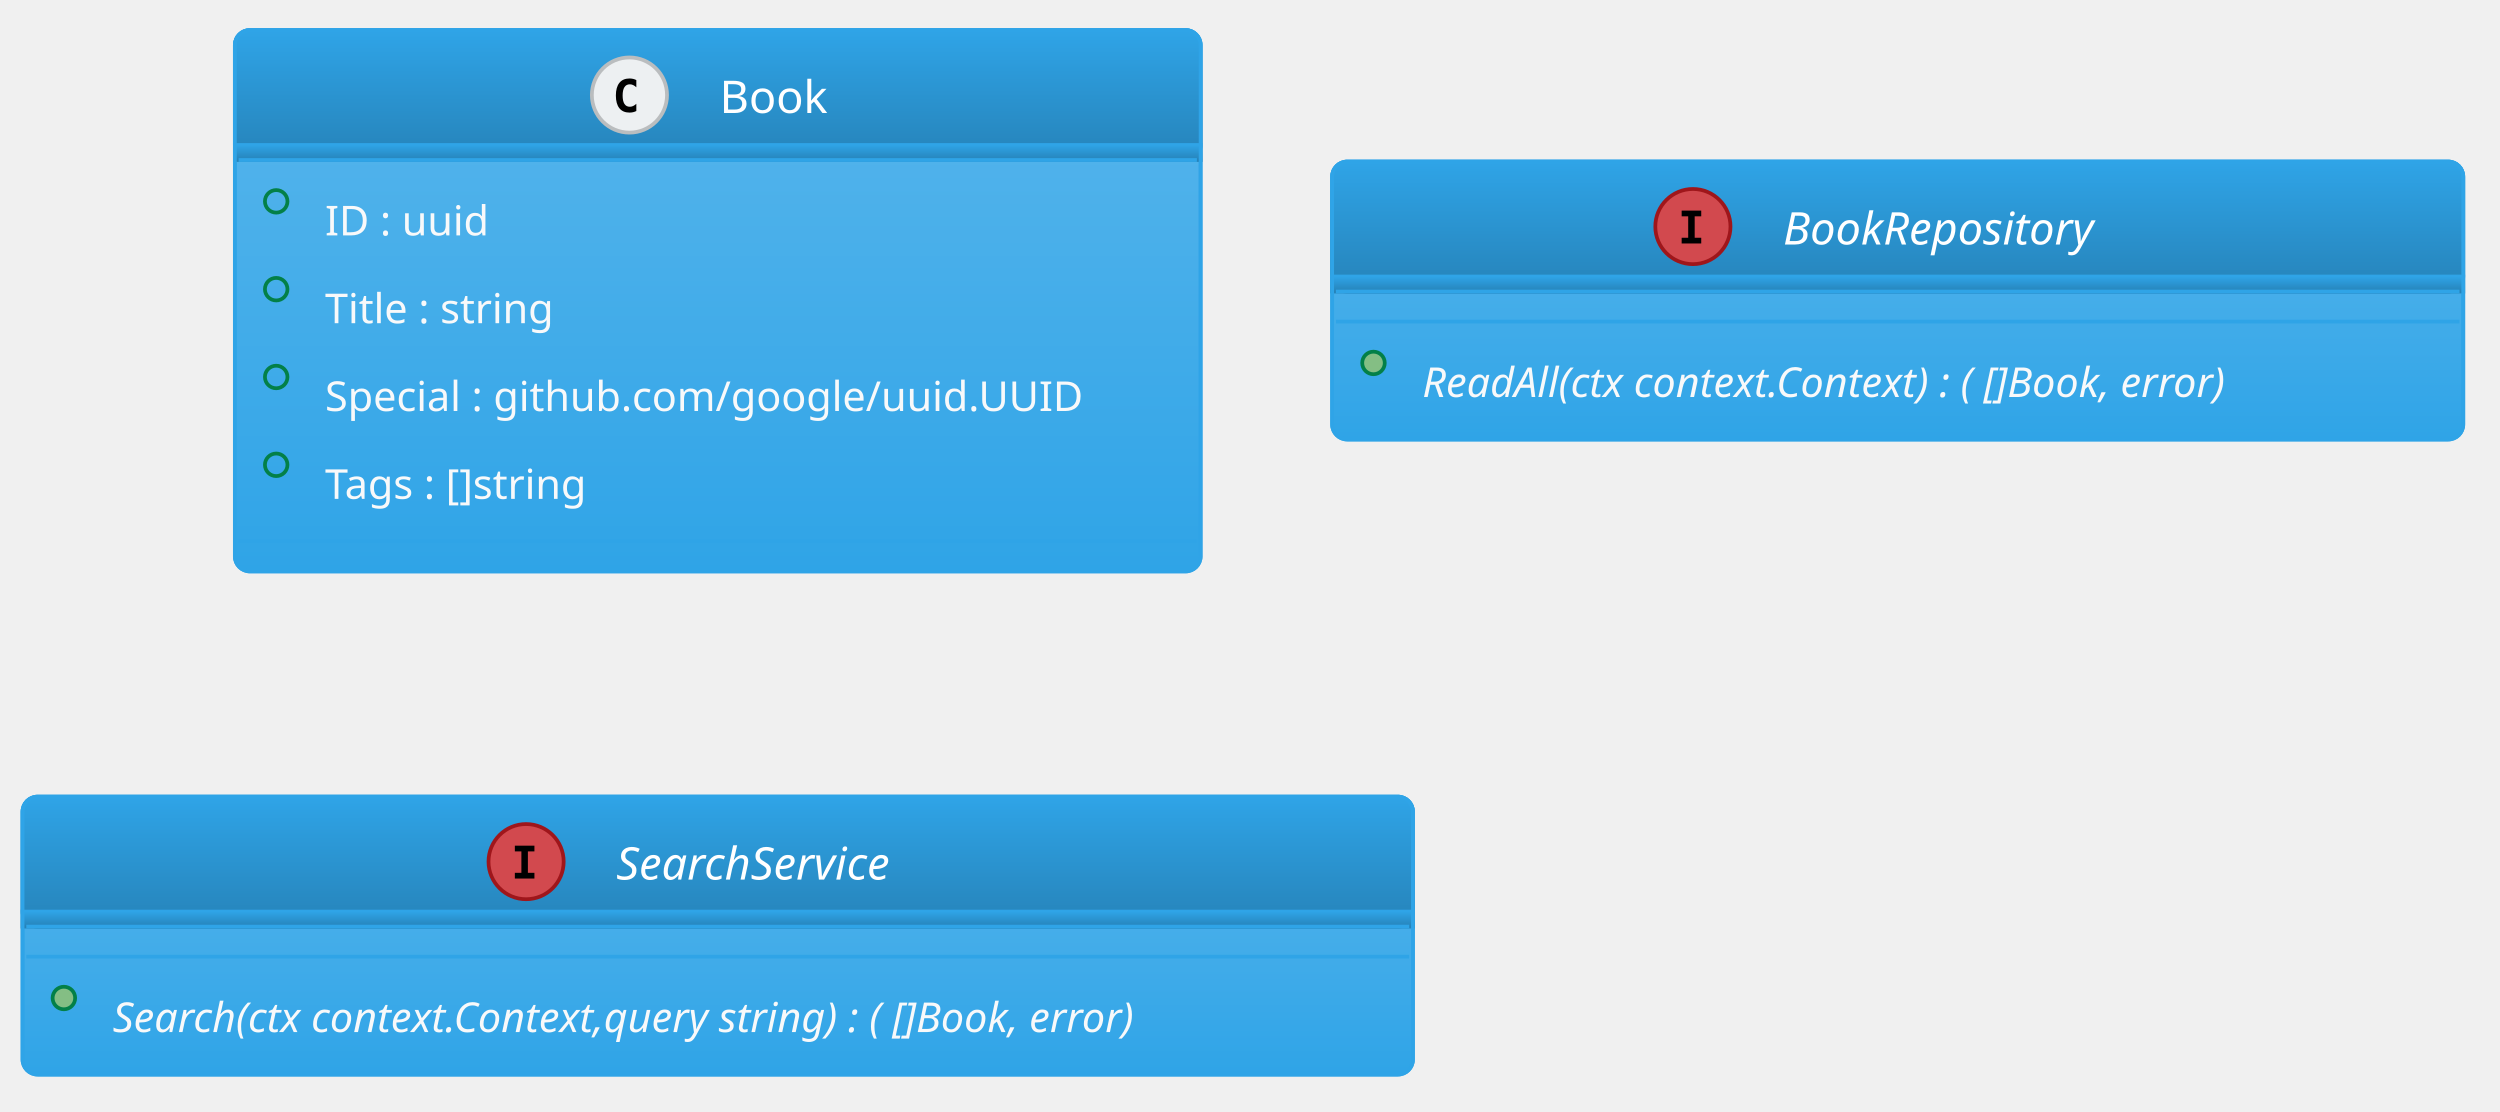
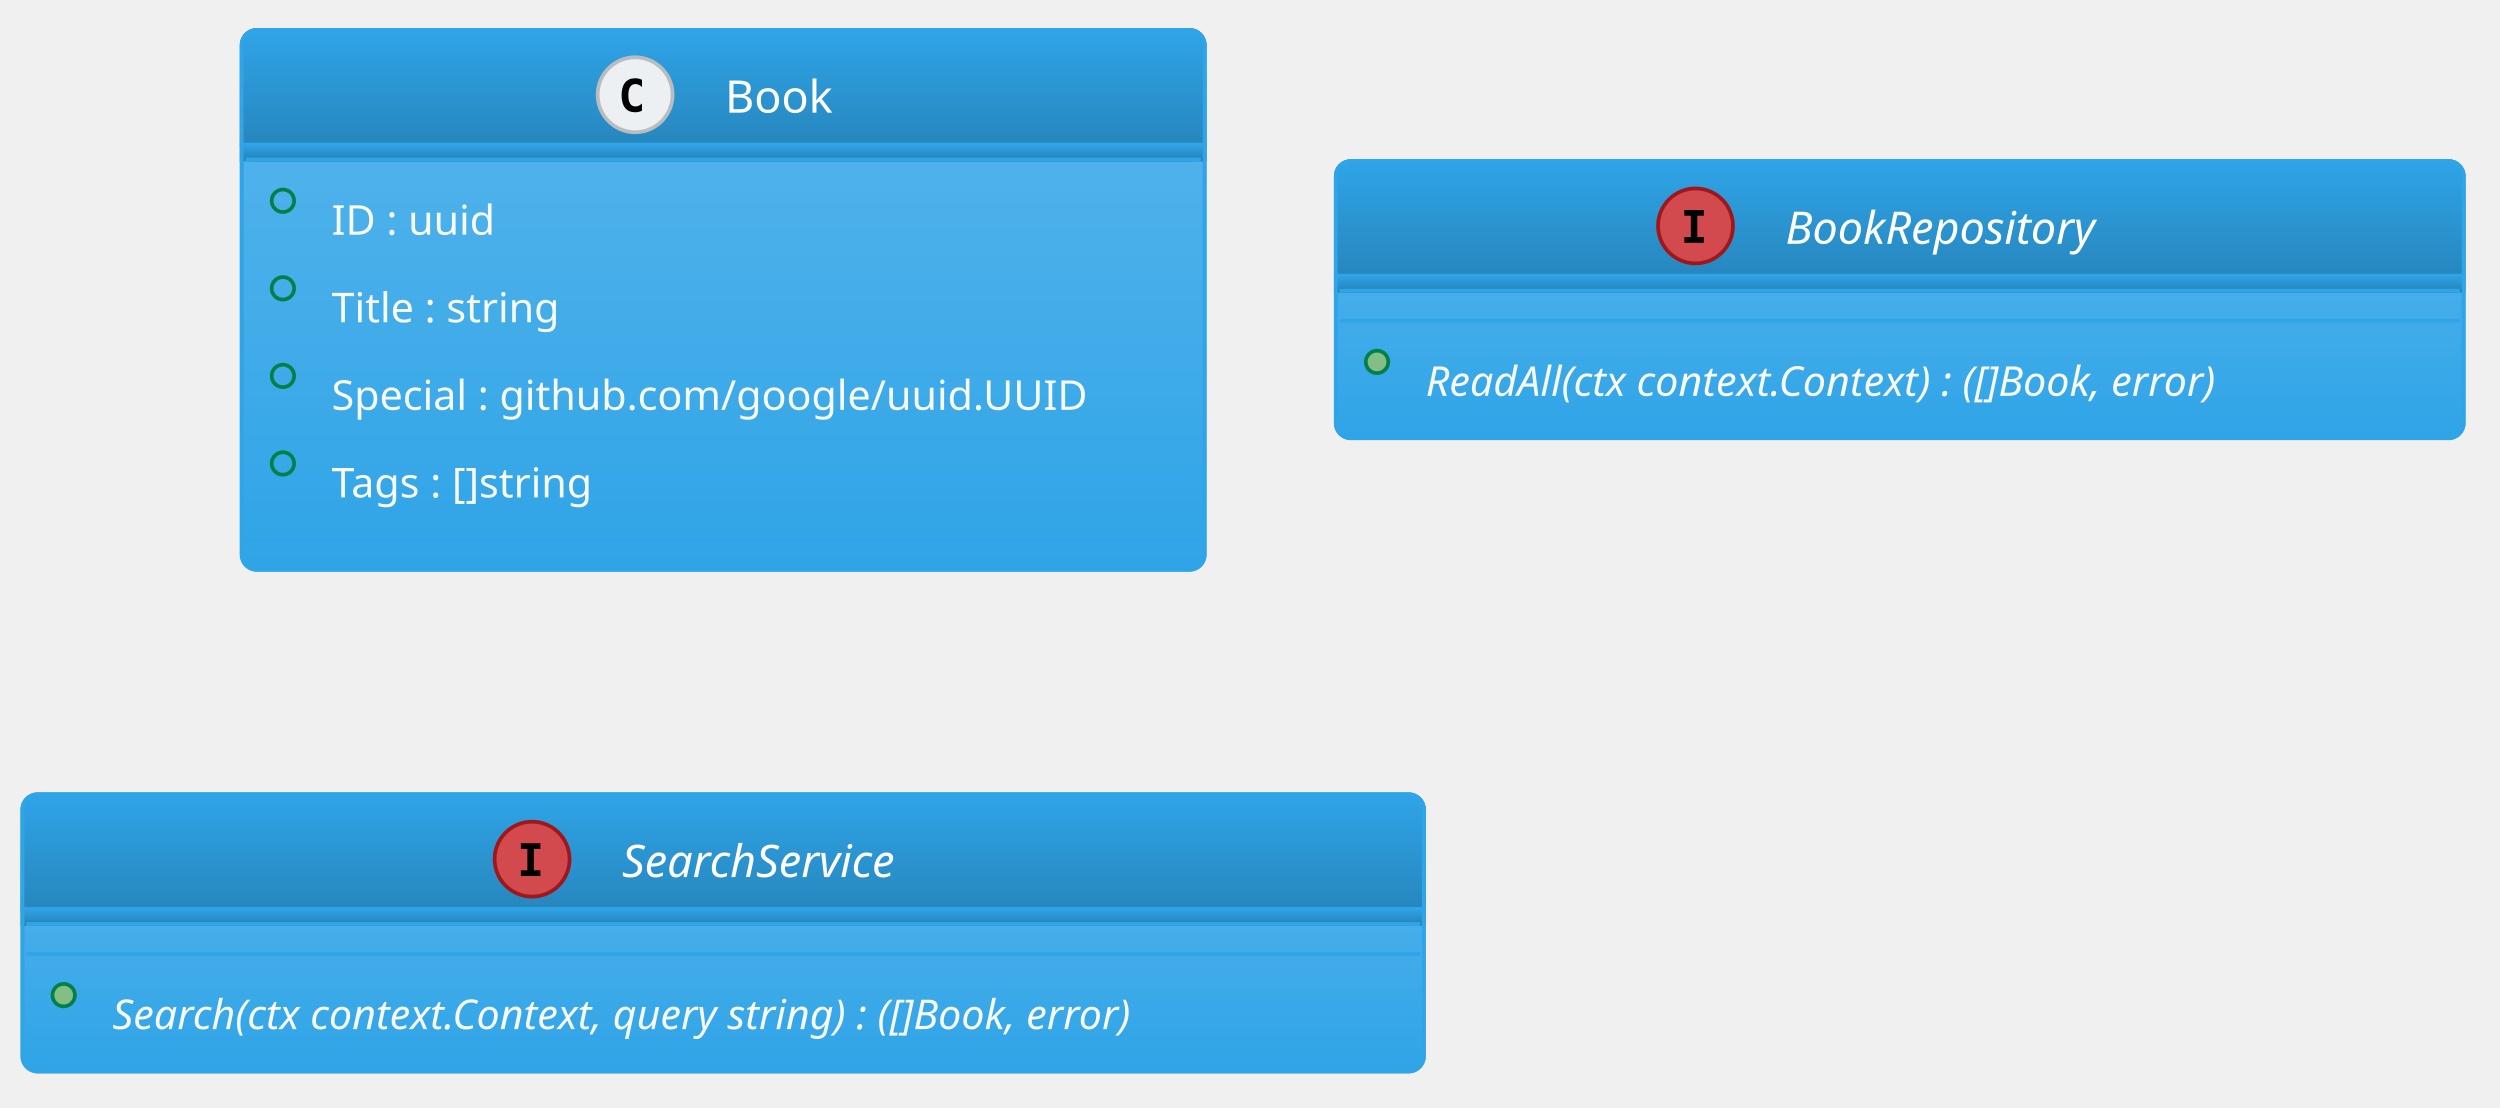
- <svg xmlns="http://www.w3.org/2000/svg" contentScriptType="application/ecmascript" contentStyleType="text/css" height="308.333px" preserveAspectRatio="none" style="width:693px;height:308px;" version="1.1" viewBox="0 0 693 308" width="693.75px" zoomAndPan="magnify">
+ <svg xmlns="http://www.w3.org/2000/svg" contentScriptType="application/ecmascript" contentStyleType="text/css" height="308.333px" preserveAspectRatio="none" style="width:695px;height:308px;" version="1.1" viewBox="0 0 695 308" width="695.833px" zoomAndPan="magnify">
  <defs>
-     <linearGradient id="g1cxv1jimdw7sm0" x1="50%" x2="50%" y1="0%" y2="100%">
+     <linearGradient id="g1dhkqlix4q13s0" x1="50%" x2="50%" y1="0%" y2="100%">
      <stop offset="0%" stop-color="#59B6EC" />
      <stop offset="100%" stop-color="#2FA4E7" />
    </linearGradient>
-     <linearGradient id="g1cxv1jimdw7sm1" x1="50%" x2="50%" y1="0%" y2="100%">
+     <linearGradient id="g1dhkqlix4q13s1" x1="50%" x2="50%" y1="0%" y2="100%">
      <stop offset="0%" stop-color="#2FA4E7" />
      <stop offset="100%" stop-color="#2683B9" />
    </linearGradient>
  </defs>
  <g>
-     <rect fill="url(#g1cxv1jimdw7sm0)" height="150.061" id="Book" rx="4.167" ry="4.167" style="stroke: #2FA4E7; stroke-width: 1.042;" width="267.708" x="65.104" y="8.333" />
-     <rect fill="url(#g1cxv1jimdw7sm1)" height="36.025" rx="4.167" ry="4.167" style="stroke: url(#g1cxv1jimdw7sm1); stroke-width: 1.042;" width="267.708" x="65.104" y="8.333" />
-     <rect fill="url(#g1cxv1jimdw7sm1)" height="4.167" style="stroke: url(#g1cxv1jimdw7sm1); stroke-width: 1.042;" width="267.708" x="65.104" y="40.192" />
-     <rect fill="none" height="150.061" id="Book" rx="4.167" ry="4.167" style="stroke: #2FA4E7; stroke-width: 1.042;" width="267.708" x="65.104" y="8.333" />
-     <ellipse cx="174.479" cy="26.346" fill="#EDF0F2" rx="10.417" ry="10.417" style="stroke: #BABDBF; stroke-width: 1.042;" />
-     <path d="M176.39,30.771 Q175.962,30.991 175.492,31.101 Q175.022,31.21 174.504,31.21 Q172.66,31.21 171.69,29.996 Q170.719,28.781 170.719,26.486 Q170.719,24.185 171.69,22.971 Q172.66,21.756 174.504,21.756 Q175.022,21.756 175.499,21.866 Q175.975,21.976 176.39,22.195 L176.39,24.197 Q175.926,23.77 175.489,23.572 Q175.053,23.373 174.589,23.373 Q173.6,23.373 173.097,24.158 Q172.593,24.942 172.593,26.486 Q172.593,28.024 173.097,28.809 Q173.6,29.593 174.589,29.593 Q175.053,29.593 175.489,29.395 Q175.926,29.196 176.39,28.769 Z " />
-     <text fill="#FFFFFF" font-family="Verdana" font-size="12.5" lengthAdjust="spacingAndGlyphs" textLength="30.208" x="199.479" y="31.317">Book</text>
-     <line style="stroke: #2FA4E7; stroke-width: 1.042;" x1="66.146" x2="331.771" y1="44.358" y2="44.358" />
-     <ellipse cx="76.562" cy="55.817" fill="none" rx="3.125" ry="3.125" style="stroke: #038048; stroke-width: 1.042;" />
-     <text fill="#F8F9FA" font-family="Verdana" font-size="11.458" lengthAdjust="spacingAndGlyphs" textLength="52.083" x="90.104" y="65.253">ID : uuid</text>
-     <ellipse cx="76.562" cy="80.159" fill="none" rx="3.125" ry="3.125" style="stroke: #038048; stroke-width: 1.042;" />
-     <text fill="#F8F9FA" font-family="Verdana" font-size="11.458" lengthAdjust="spacingAndGlyphs" textLength="71.875" x="90.104" y="89.596">Title : string</text>
-     <ellipse cx="76.562" cy="104.501" fill="none" rx="3.125" ry="3.125" style="stroke: #038048; stroke-width: 1.042;" />
-     <text fill="#F8F9FA" font-family="Verdana" font-size="11.458" lengthAdjust="spacingAndGlyphs" textLength="231.25" x="90.104" y="113.938">Special : github.com/google/uuid.UUID</text>
-     <ellipse cx="76.562" cy="128.844" fill="none" rx="3.125" ry="3.125" style="stroke: #038048; stroke-width: 1.042;" />
-     <text fill="#F8F9FA" font-family="Verdana" font-size="11.458" lengthAdjust="spacingAndGlyphs" textLength="85.417" x="90.104" y="138.28">Tags : []string</text>
-     <line style="stroke: #2FA4E7; stroke-width: 1.042;" x1="66.146" x2="331.771" y1="150.061" y2="150.061" />
-     <rect fill="url(#g1cxv1jimdw7sm0)" height="77.034" id="BookRepository" rx="4.167" ry="4.167" style="stroke: #2FA4E7; stroke-width: 1.042;" width="313.542" x="369.271" y="44.792" />
-     <rect fill="url(#g1cxv1jimdw7sm1)" height="36.025" rx="4.167" ry="4.167" style="stroke: url(#g1cxv1jimdw7sm1); stroke-width: 1.042;" width="313.542" x="369.271" y="44.792" />
-     <rect fill="url(#g1cxv1jimdw7sm1)" height="4.167" style="stroke: url(#g1cxv1jimdw7sm1); stroke-width: 1.042;" width="313.542" x="369.271" y="76.65" />
-     <rect fill="none" height="77.034" id="BookRepository" rx="4.167" ry="4.167" style="stroke: #2FA4E7; stroke-width: 1.042;" width="313.542" x="369.271" y="44.792" />
-     <ellipse cx="469.271" cy="62.804" fill="#D2494E" rx="10.417" ry="10.417" style="stroke: #9F161B; stroke-width: 1.042;" />
-     <path d="M466.154,59.966 L466.154,58.379 L471.58,58.379 L471.58,59.966 L469.767,59.966 L469.767,65.905 L471.58,65.905 L471.58,67.492 L466.154,67.492 L466.154,65.905 L467.967,65.905 L467.967,59.966 Z " />
-     <text fill="#FFFFFF" font-family="Verdana" font-size="12.5" font-style="italic" lengthAdjust="spacingAndGlyphs" textLength="94.792" x="494.271" y="67.775">BookRepository</text>
-     <line style="stroke: #2FA4E7; stroke-width: 1.042;" x1="370.312" x2="681.771" y1="80.817" y2="80.817" />
-     <line style="stroke: #2FA4E7; stroke-width: 1.042;" x1="370.312" x2="681.771" y1="89.15" y2="89.15" />
-     <ellipse cx="380.729" cy="100.608" fill="#84BE84" rx="3.125" ry="3.125" style="stroke: #038048; stroke-width: 1.042;" />
-     <text fill="#F8F9FA" font-family="Verdana" font-size="11.458" font-style="italic" lengthAdjust="spacingAndGlyphs" textLength="277.083" x="394.271" y="110.045">ReadAll(ctx context.Context) : ( []Book, error)</text>
-     <rect fill="url(#g1cxv1jimdw7sm0)" height="77.034" id="SearchService" rx="4.167" ry="4.167" style="stroke: #2FA4E7; stroke-width: 1.042;" width="385.417" x="6.25" y="220.833" />
-     <rect fill="url(#g1cxv1jimdw7sm1)" height="36.025" rx="4.167" ry="4.167" style="stroke: url(#g1cxv1jimdw7sm1); stroke-width: 1.042;" width="385.417" x="6.25" y="220.833" />
-     <rect fill="url(#g1cxv1jimdw7sm1)" height="4.167" style="stroke: url(#g1cxv1jimdw7sm1); stroke-width: 1.042;" width="385.417" x="6.25" y="252.692" />
-     <rect fill="none" height="77.034" id="SearchService" rx="4.167" ry="4.167" style="stroke: #2FA4E7; stroke-width: 1.042;" width="385.417" x="6.25" y="220.833" />
-     <ellipse cx="145.833" cy="238.846" fill="#D2494E" rx="10.417" ry="10.417" style="stroke: #9F161B; stroke-width: 1.042;" />
-     <path d="M142.716,236.008 L142.716,234.421 L148.143,234.421 L148.143,236.008 L146.33,236.008 L146.33,241.946 L148.143,241.946 L148.143,243.533 L142.716,243.533 L142.716,241.946 L144.529,241.946 L144.529,236.008 Z " />
-     <text fill="#FFFFFF" font-family="Verdana" font-size="12.5" font-style="italic" lengthAdjust="spacingAndGlyphs" textLength="87.5" x="170.833" y="243.817">SearchService</text>
-     <line style="stroke: #2FA4E7; stroke-width: 1.042;" x1="7.292" x2="390.625" y1="256.858" y2="256.858" />
-     <line style="stroke: #2FA4E7; stroke-width: 1.042;" x1="7.292" x2="390.625" y1="265.192" y2="265.192" />
+     <rect fill="url(#g1dhkqlix4q13s0)" height="150.061" id="Book" rx="4.167" ry="4.167" style="stroke: #2FA4E7; stroke-width: 1.042;" width="267.708" x="67.188" y="8.333" />
+     <rect fill="url(#g1dhkqlix4q13s1)" height="36.025" rx="4.167" ry="4.167" style="stroke: url(#g1dhkqlix4q13s1); stroke-width: 1.042;" width="267.708" x="67.188" y="8.333" />
+     <rect fill="url(#g1dhkqlix4q13s1)" height="4.167" style="stroke: url(#g1dhkqlix4q13s1); stroke-width: 1.042;" width="267.708" x="67.188" y="40.192" />
+     <rect fill="none" height="150.061" id="Book" rx="4.167" ry="4.167" style="stroke: #2FA4E7; stroke-width: 1.042;" width="267.708" x="67.188" y="8.333" />
+     <ellipse cx="176.562" cy="26.346" fill="#EDF0F2" rx="10.417" ry="10.417" style="stroke: #BABDBF; stroke-width: 1.042;" />
+     <path d="M178.473,30.771 Q178.046,30.991 177.576,31.101 Q177.106,31.21 176.587,31.21 Q174.744,31.21 173.773,29.996 Q172.803,28.781 172.803,26.486 Q172.803,24.185 173.773,22.971 Q174.744,21.756 176.587,21.756 Q177.106,21.756 177.582,21.866 Q178.058,21.976 178.473,22.195 L178.473,24.197 Q178.009,23.77 177.573,23.572 Q177.136,23.373 176.672,23.373 Q175.684,23.373 175.18,24.158 Q174.677,24.942 174.677,26.486 Q174.677,28.024 175.18,28.809 Q175.684,29.593 176.672,29.593 Q177.136,29.593 177.573,29.395 Q178.009,29.196 178.473,28.769 Z " />
+     <text fill="#FFFFFF" font-family="Verdana" font-size="12.5" lengthAdjust="spacingAndGlyphs" textLength="30.208" x="201.562" y="31.317">Book</text>
+     <line style="stroke: #2FA4E7; stroke-width: 1.042;" x1="68.229" x2="333.854" y1="44.358" y2="44.358" />
+     <ellipse cx="78.646" cy="55.817" fill="none" rx="3.125" ry="3.125" style="stroke: #038048; stroke-width: 1.042;" />
+     <text fill="#F8F9FA" font-family="Verdana" font-size="11.458" lengthAdjust="spacingAndGlyphs" textLength="52.083" x="92.188" y="65.253">ID : uuid</text>
+     <ellipse cx="78.646" cy="80.159" fill="none" rx="3.125" ry="3.125" style="stroke: #038048; stroke-width: 1.042;" />
+     <text fill="#F8F9FA" font-family="Verdana" font-size="11.458" lengthAdjust="spacingAndGlyphs" textLength="71.875" x="92.188" y="89.596">Title : string</text>
+     <ellipse cx="78.646" cy="104.501" fill="none" rx="3.125" ry="3.125" style="stroke: #038048; stroke-width: 1.042;" />
+     <text fill="#F8F9FA" font-family="Verdana" font-size="11.458" lengthAdjust="spacingAndGlyphs" textLength="231.25" x="92.188" y="113.938">Special : github.com/google/uuid.UUID</text>
+     <ellipse cx="78.646" cy="128.844" fill="none" rx="3.125" ry="3.125" style="stroke: #038048; stroke-width: 1.042;" />
+     <text fill="#F8F9FA" font-family="Verdana" font-size="11.458" lengthAdjust="spacingAndGlyphs" textLength="85.417" x="92.188" y="138.28">Tags : []string</text>
+     <line style="stroke: #2FA4E7; stroke-width: 1.042;" x1="68.229" x2="333.854" y1="150.061" y2="150.061" />
+     <rect fill="url(#g1dhkqlix4q13s0)" height="77.034" id="BookRepository" rx="4.167" ry="4.167" style="stroke: #2FA4E7; stroke-width: 1.042;" width="313.542" x="371.354" y="44.792" />
+     <rect fill="url(#g1dhkqlix4q13s1)" height="36.025" rx="4.167" ry="4.167" style="stroke: url(#g1dhkqlix4q13s1); stroke-width: 1.042;" width="313.542" x="371.354" y="44.792" />
+     <rect fill="url(#g1dhkqlix4q13s1)" height="4.167" style="stroke: url(#g1dhkqlix4q13s1); stroke-width: 1.042;" width="313.542" x="371.354" y="76.65" />
+     <rect fill="none" height="77.034" id="BookRepository" rx="4.167" ry="4.167" style="stroke: #2FA4E7; stroke-width: 1.042;" width="313.542" x="371.354" y="44.792" />
+     <ellipse cx="471.354" cy="62.804" fill="#D2494E" rx="10.417" ry="10.417" style="stroke: #9F161B; stroke-width: 1.042;" />
+     <path d="M468.237,59.966 L468.237,58.379 L473.663,58.379 L473.663,59.966 L471.851,59.966 L471.851,65.905 L473.663,65.905 L473.663,67.492 L468.237,67.492 L468.237,65.905 L470.05,65.905 L470.05,59.966 Z " />
+     <text fill="#FFFFFF" font-family="Verdana" font-size="12.5" font-style="italic" lengthAdjust="spacingAndGlyphs" textLength="94.792" x="496.354" y="67.775">BookRepository</text>
+     <line style="stroke: #2FA4E7; stroke-width: 1.042;" x1="372.396" x2="683.854" y1="80.817" y2="80.817" />
+     <line style="stroke: #2FA4E7; stroke-width: 1.042;" x1="372.396" x2="683.854" y1="89.15" y2="89.15" />
+     <ellipse cx="382.812" cy="100.608" fill="#84BE84" rx="3.125" ry="3.125" style="stroke: #038048; stroke-width: 1.042;" />
+     <text fill="#F8F9FA" font-family="Verdana" font-size="11.458" font-style="italic" lengthAdjust="spacingAndGlyphs" textLength="277.083" x="396.354" y="110.045">ReadAll(ctx context.Context) : ([]Book,  error)</text>
+     <rect fill="url(#g1dhkqlix4q13s0)" height="77.034" id="SearchService" rx="4.167" ry="4.167" style="stroke: #2FA4E7; stroke-width: 1.042;" width="389.583" x="6.25" y="220.833" />
+     <rect fill="url(#g1dhkqlix4q13s1)" height="36.025" rx="4.167" ry="4.167" style="stroke: url(#g1dhkqlix4q13s1); stroke-width: 1.042;" width="389.583" x="6.25" y="220.833" />
+     <rect fill="url(#g1dhkqlix4q13s1)" height="4.167" style="stroke: url(#g1dhkqlix4q13s1); stroke-width: 1.042;" width="389.583" x="6.25" y="252.692" />
+     <rect fill="none" height="77.034" id="SearchService" rx="4.167" ry="4.167" style="stroke: #2FA4E7; stroke-width: 1.042;" width="389.583" x="6.25" y="220.833" />
+     <ellipse cx="147.917" cy="238.846" fill="#D2494E" rx="10.417" ry="10.417" style="stroke: #9F161B; stroke-width: 1.042;" />
+     <path d="M144.8,236.008 L144.8,234.421 L150.226,234.421 L150.226,236.008 L148.413,236.008 L148.413,241.946 L150.226,241.946 L150.226,243.533 L144.8,243.533 L144.8,241.946 L146.613,241.946 L146.613,236.008 Z " />
+     <text fill="#FFFFFF" font-family="Verdana" font-size="12.5" font-style="italic" lengthAdjust="spacingAndGlyphs" textLength="87.5" x="172.917" y="243.817">SearchService</text>
+     <line style="stroke: #2FA4E7; stroke-width: 1.042;" x1="7.292" x2="394.792" y1="256.858" y2="256.858" />
+     <line style="stroke: #2FA4E7; stroke-width: 1.042;" x1="7.292" x2="394.792" y1="265.192" y2="265.192" />
    <ellipse cx="17.708" cy="276.65" fill="#84BE84" rx="3.125" ry="3.125" style="stroke: #038048; stroke-width: 1.042;" />
-     <text fill="#F8F9FA" font-family="Verdana" font-size="11.458" font-style="italic" lengthAdjust="spacingAndGlyphs" textLength="348.958" x="31.25" y="286.087">Search(ctx context.Context,query string) : ( []Book, error)</text>
+     <text fill="#F8F9FA" font-family="Verdana" font-size="11.458" font-style="italic" lengthAdjust="spacingAndGlyphs" textLength="353.125" x="31.25" y="286.087">Search(ctx context.Context, query string) : ([]Book,  error)</text>
  </g>
</svg>
